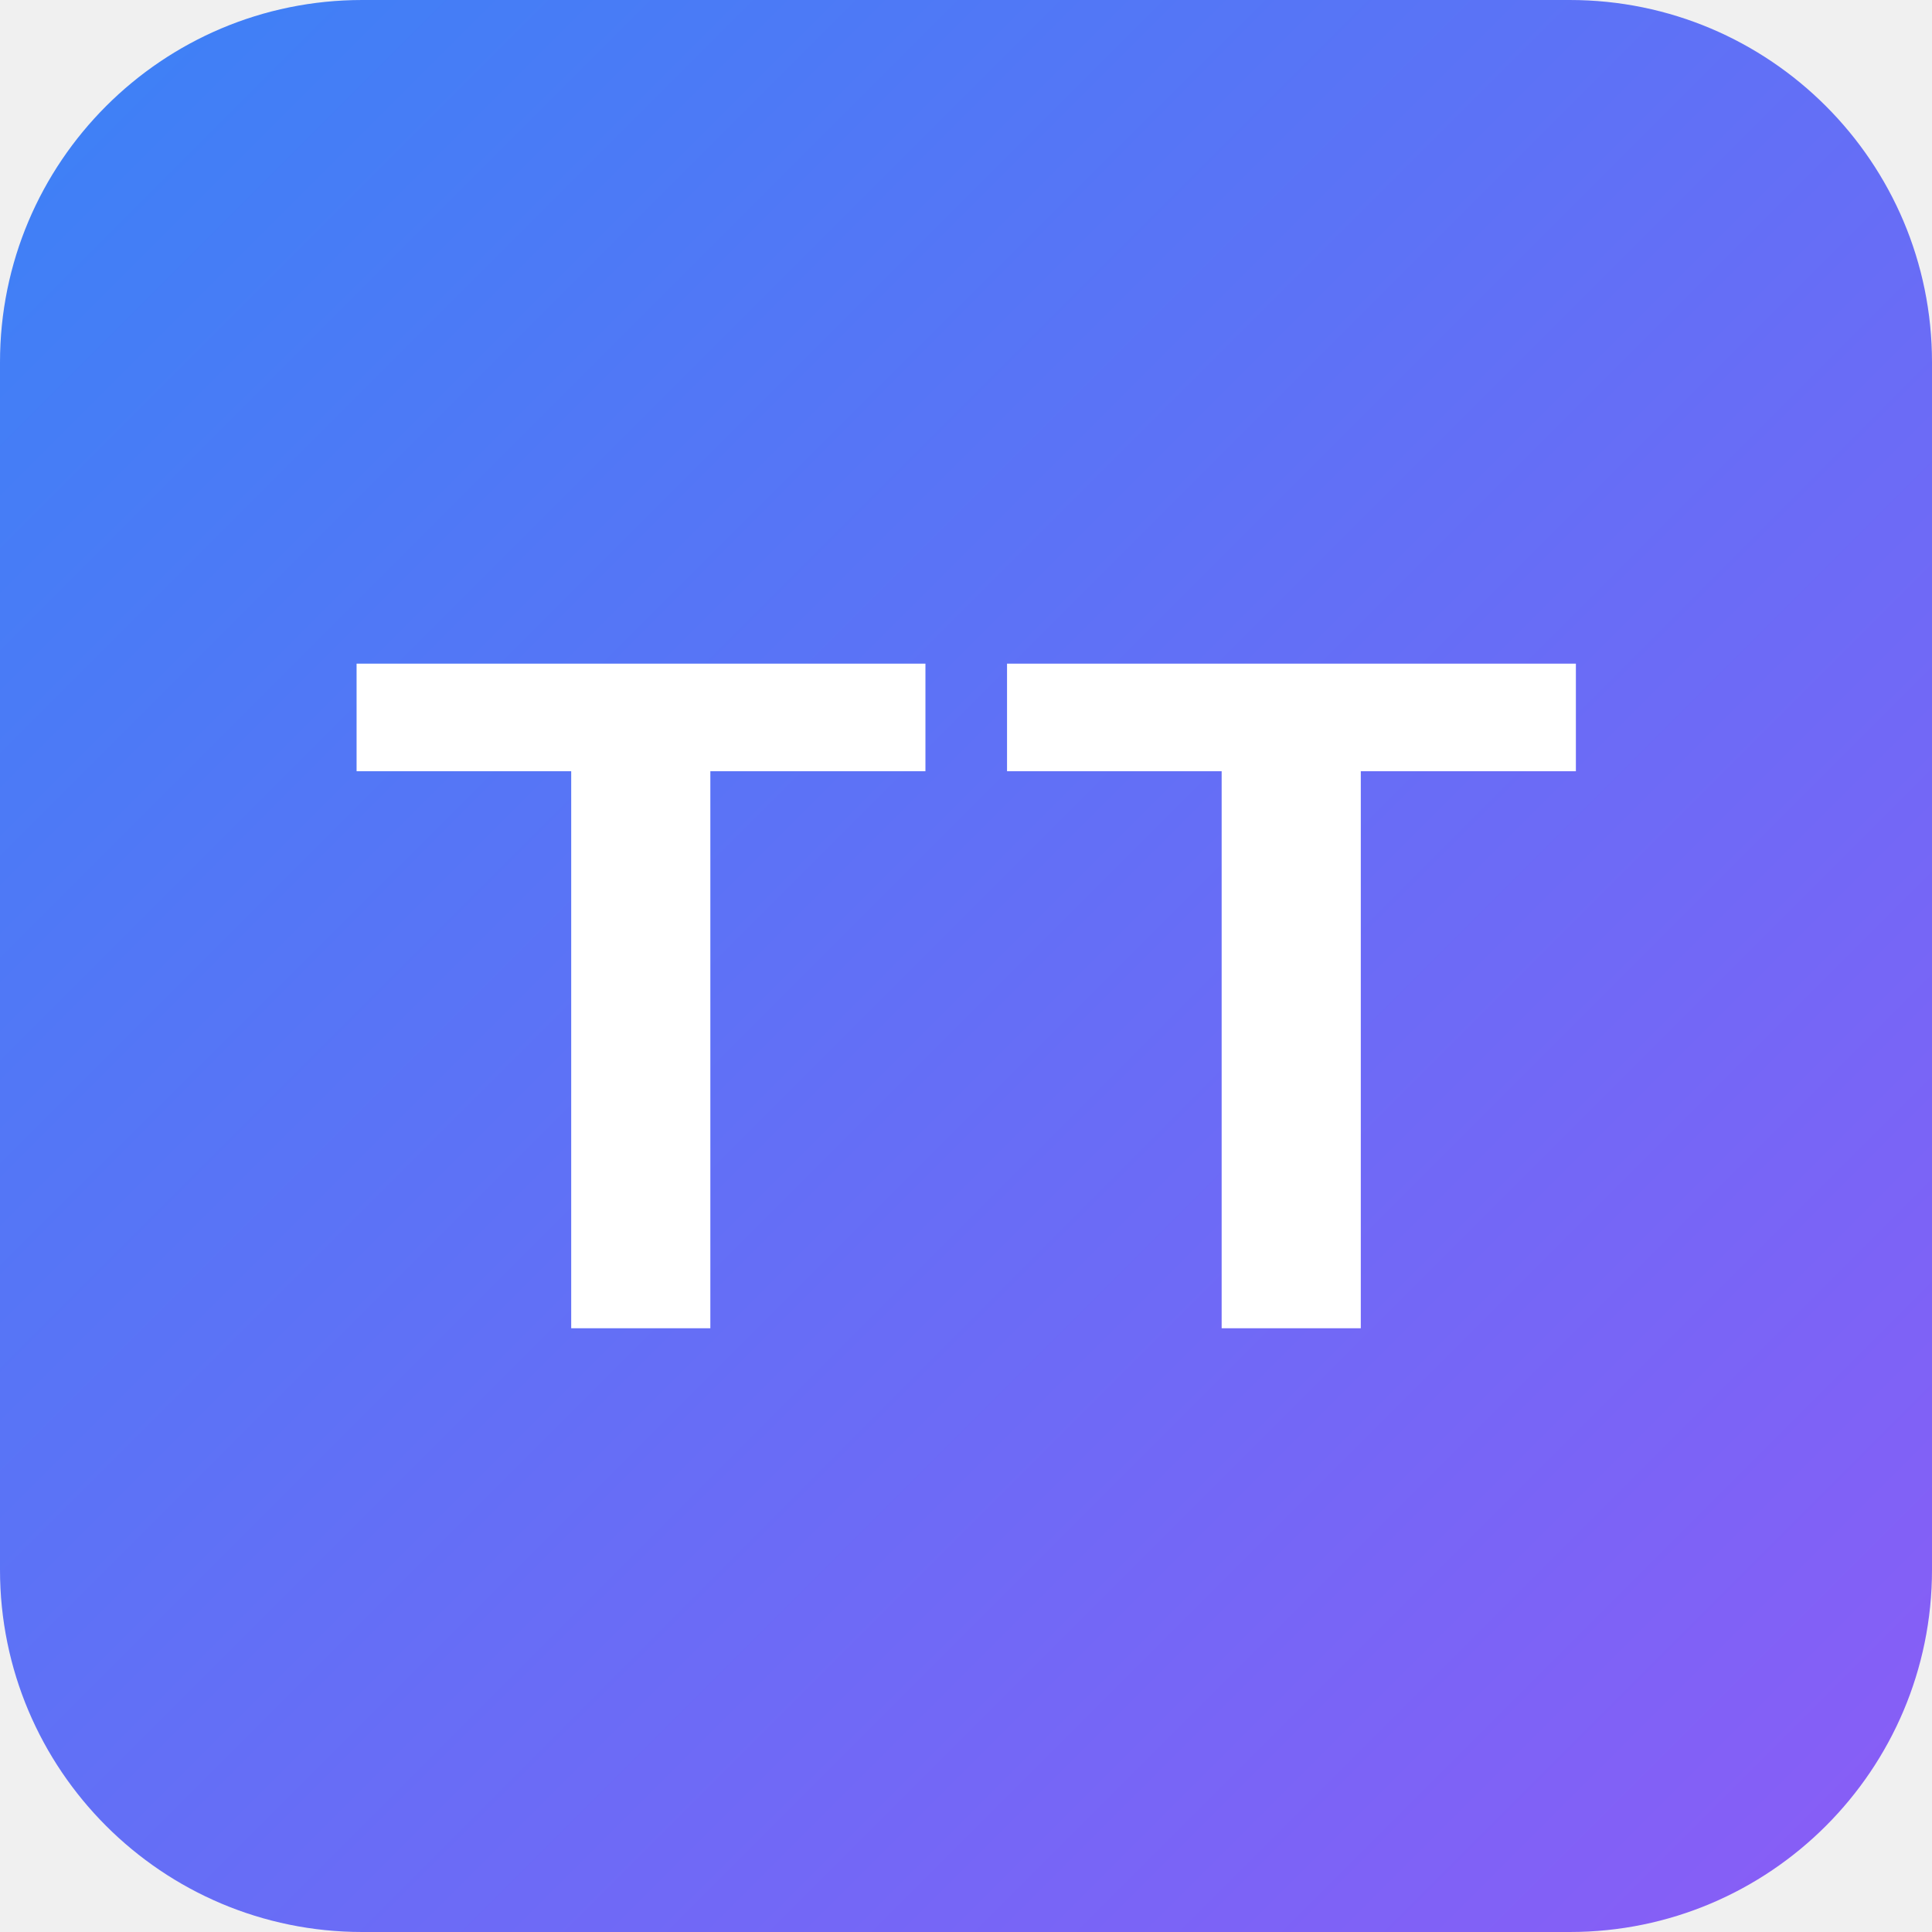
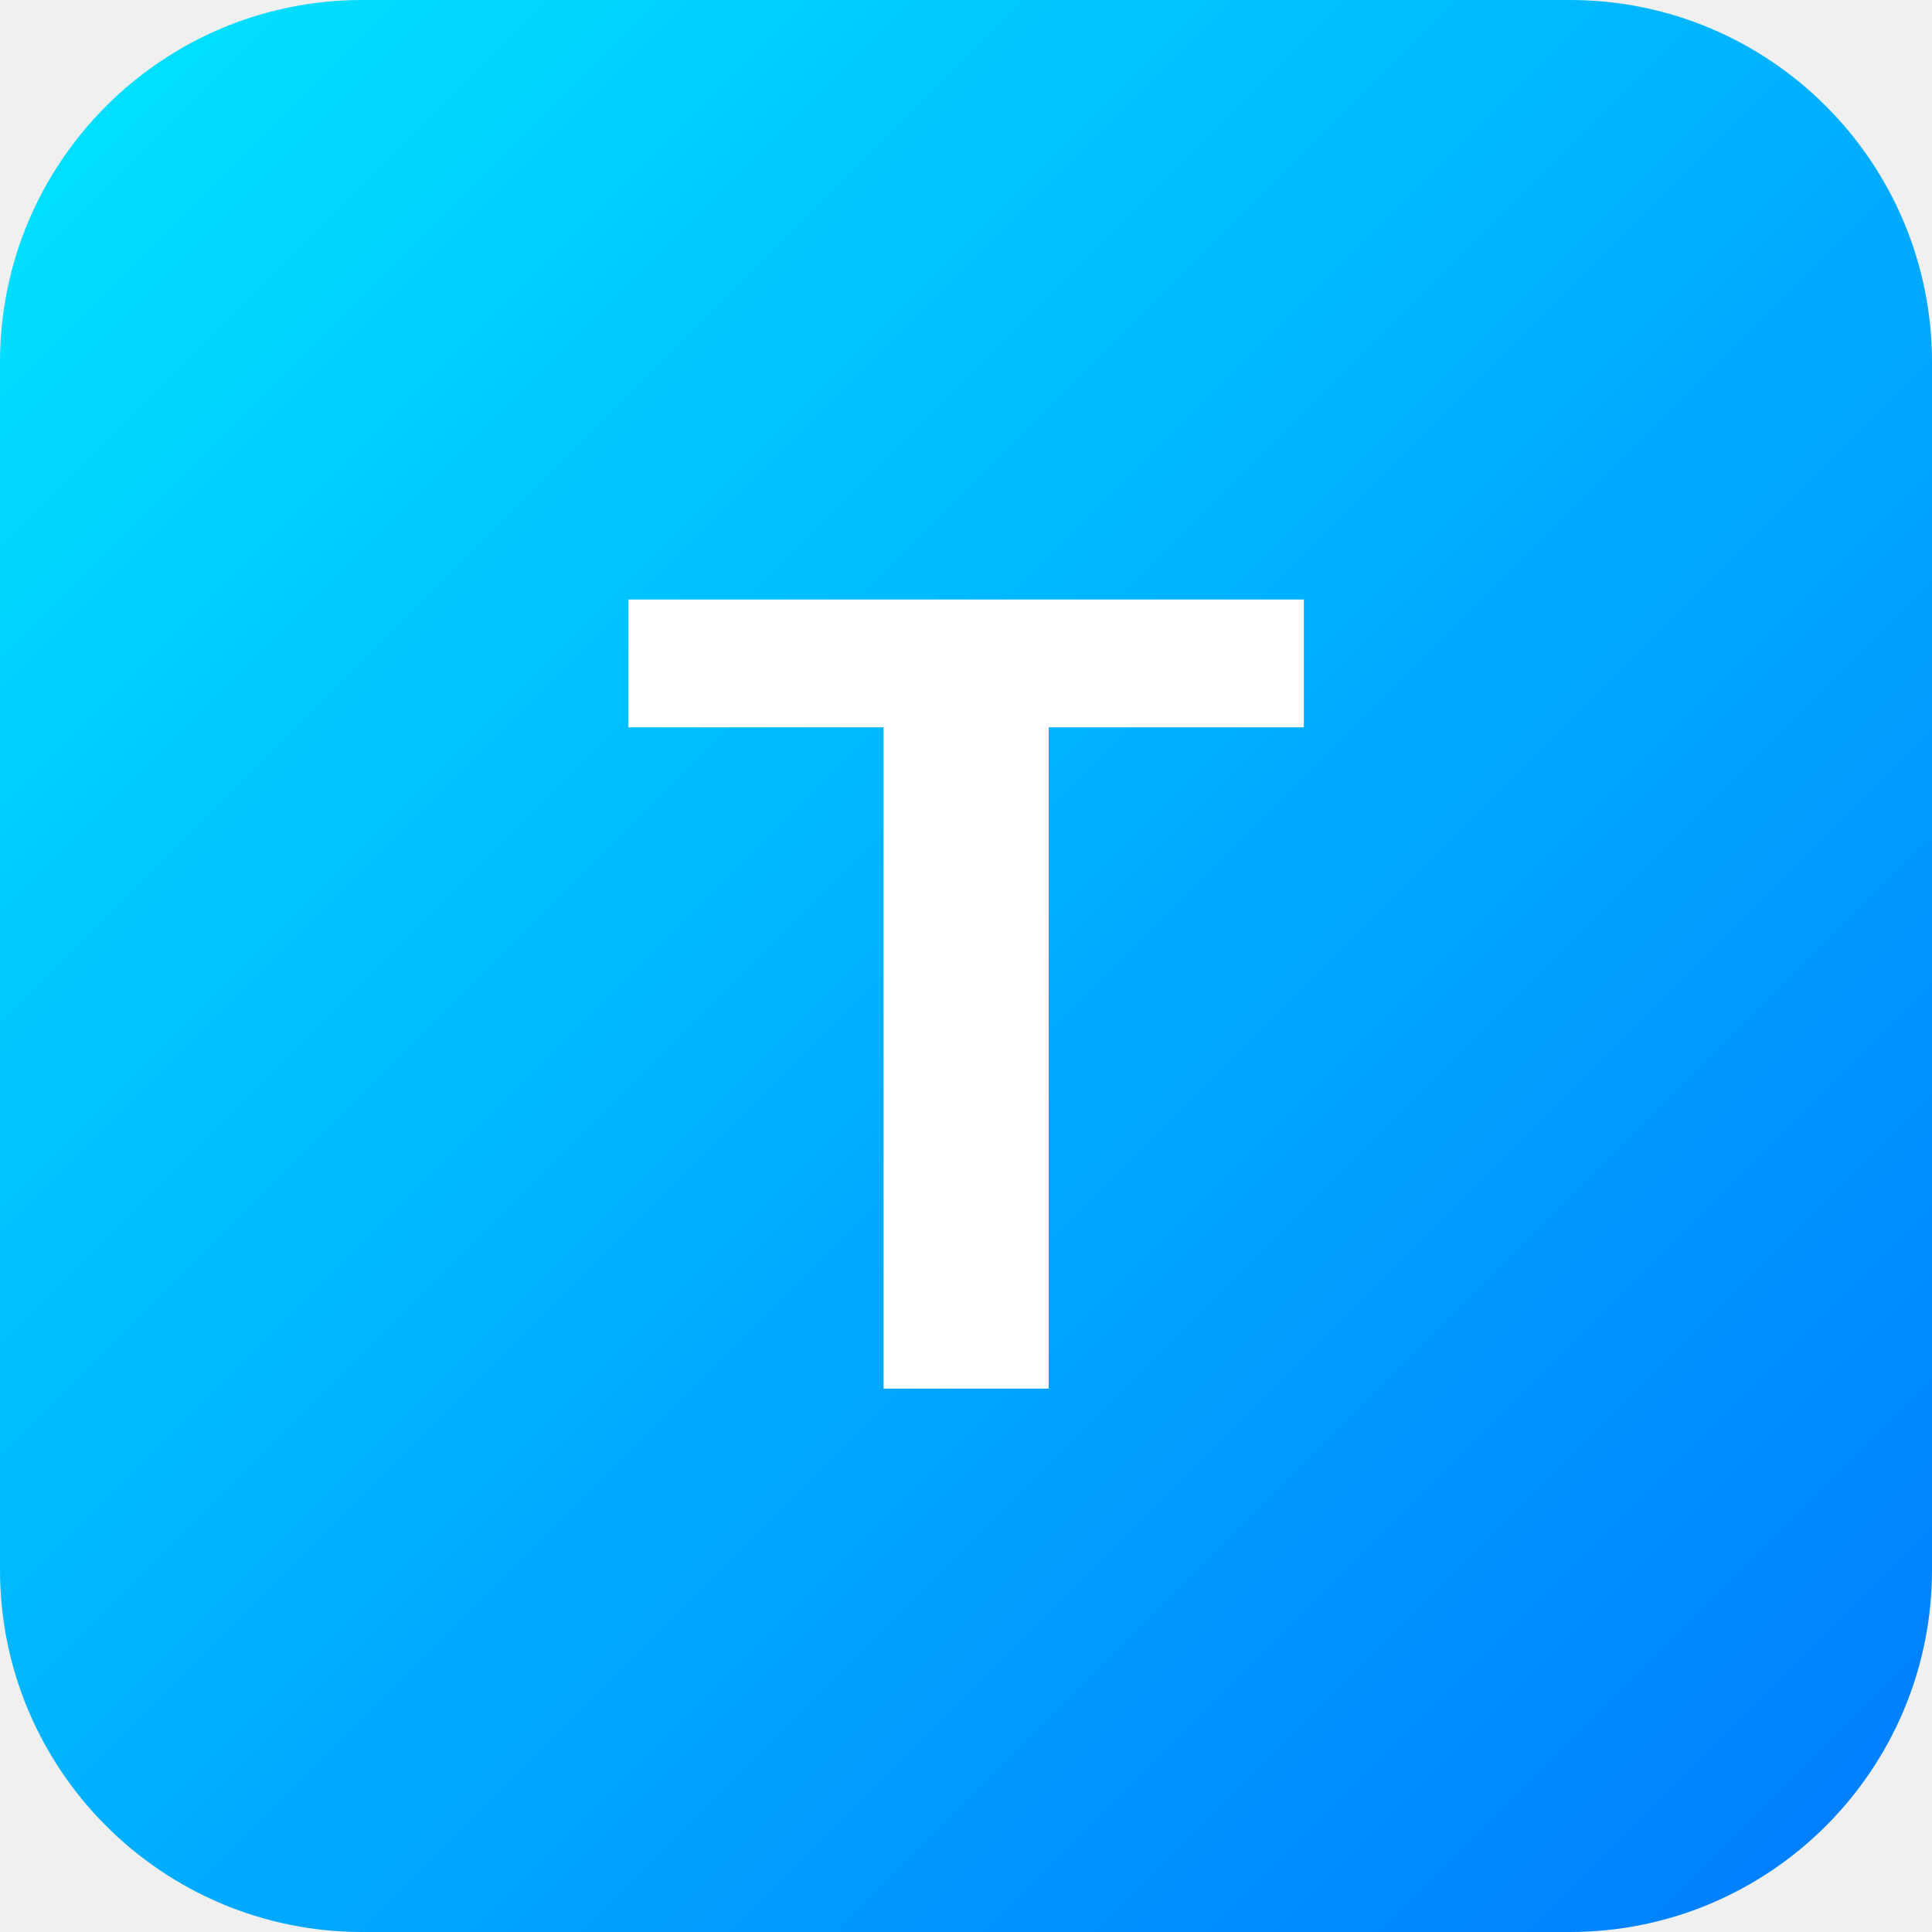
- <svg xmlns="http://www.w3.org/2000/svg" viewBox="0 0 64 64" width="64" height="64">
+ <svg xmlns="http://www.w3.org/2000/svg" viewBox="0 0 64 64">
  <defs>
-     <linearGradient id="gradFav" x1="0%" y1="0%" x2="100%" y2="100%">
-       <stop offset="0%" style="stop-color:#3b82f6;stop-opacity:1" />
-       <stop offset="100%" style="stop-color:#8b5cf6;stop-opacity:1" />
+     <linearGradient id="grad" x1="0%" y1="0%" x2="100%" y2="100%">
+       <stop offset="0%" style="stop-color:#00e5ff;stop-opacity:1" />
+       <stop offset="100%" style="stop-color:#007aff;stop-opacity:1" />
    </linearGradient>
  </defs>
-   <rect width="64" height="64" rx="12" fill="url(#gradFav)" />
-   <text x="32" y="44" font-family="Arial, sans-serif" font-size="32" font-weight="900" fill="white" text-anchor="middle" letter-spacing="2">
-     TT
-   </text>
+   <rect width="64" height="64" rx="12" fill="url(#grad)" />
+   <text x="32" y="46" font-family="Arial, sans-serif" font-size="38" font-weight="bold" text-anchor="middle" fill="white">T</text>
</svg>
